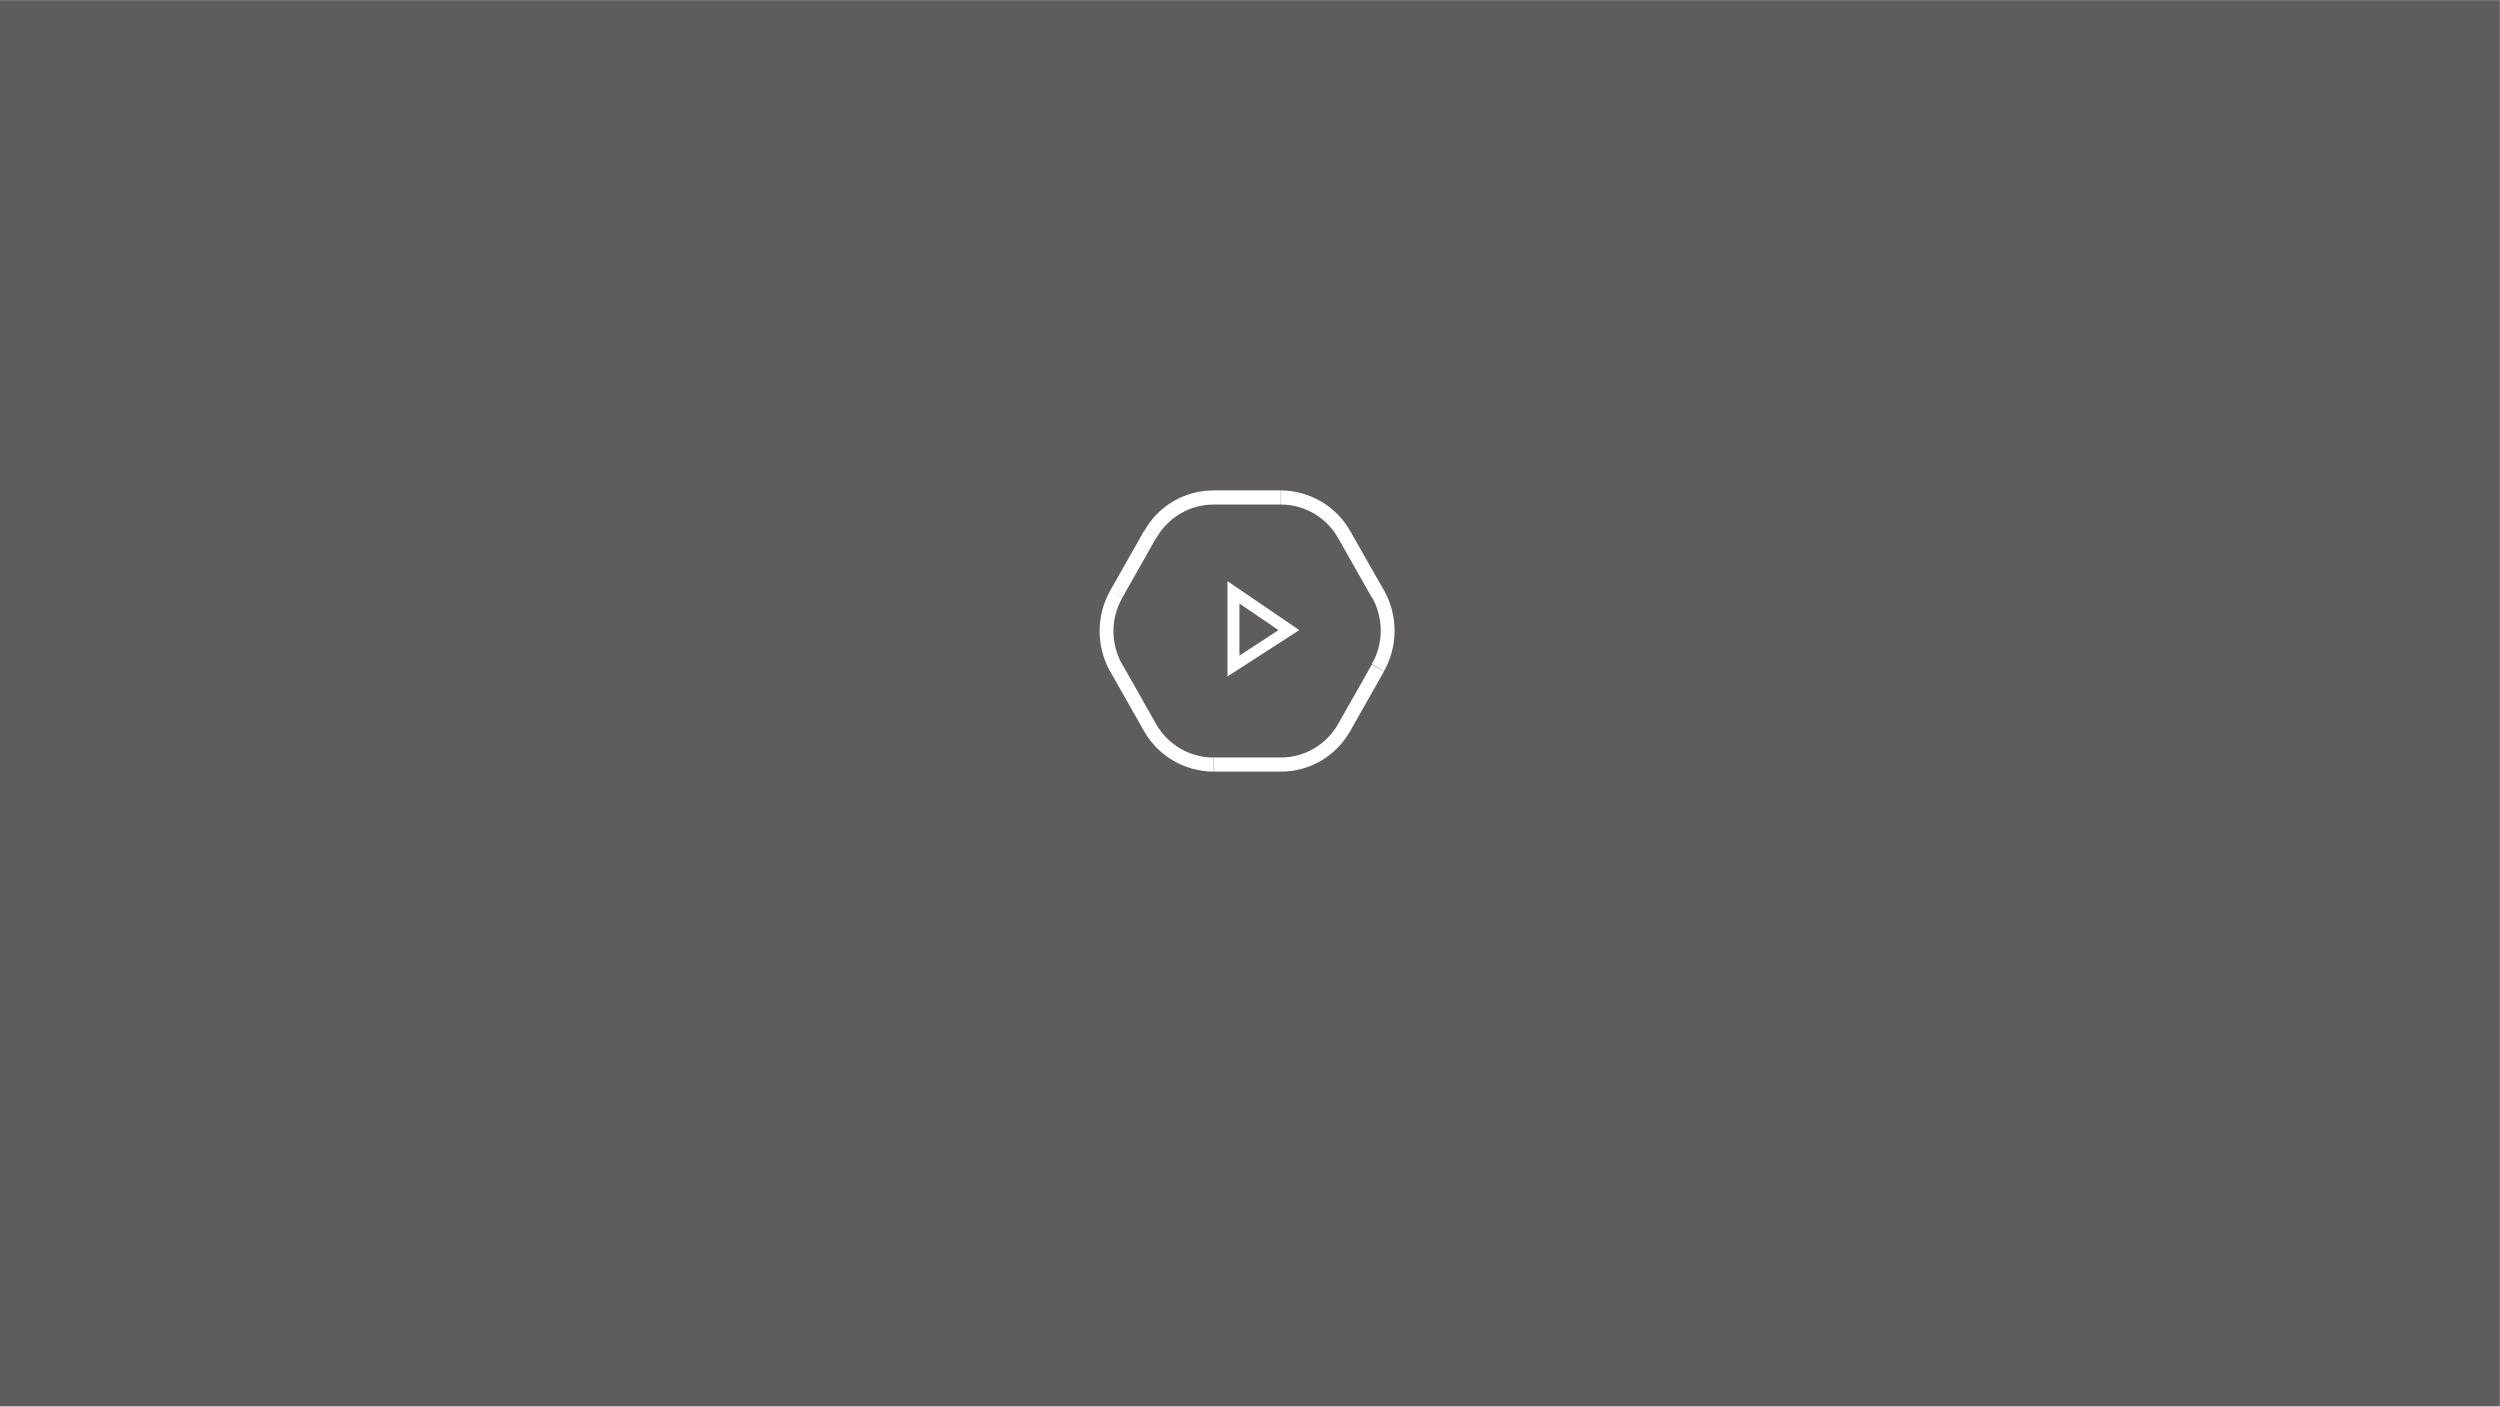
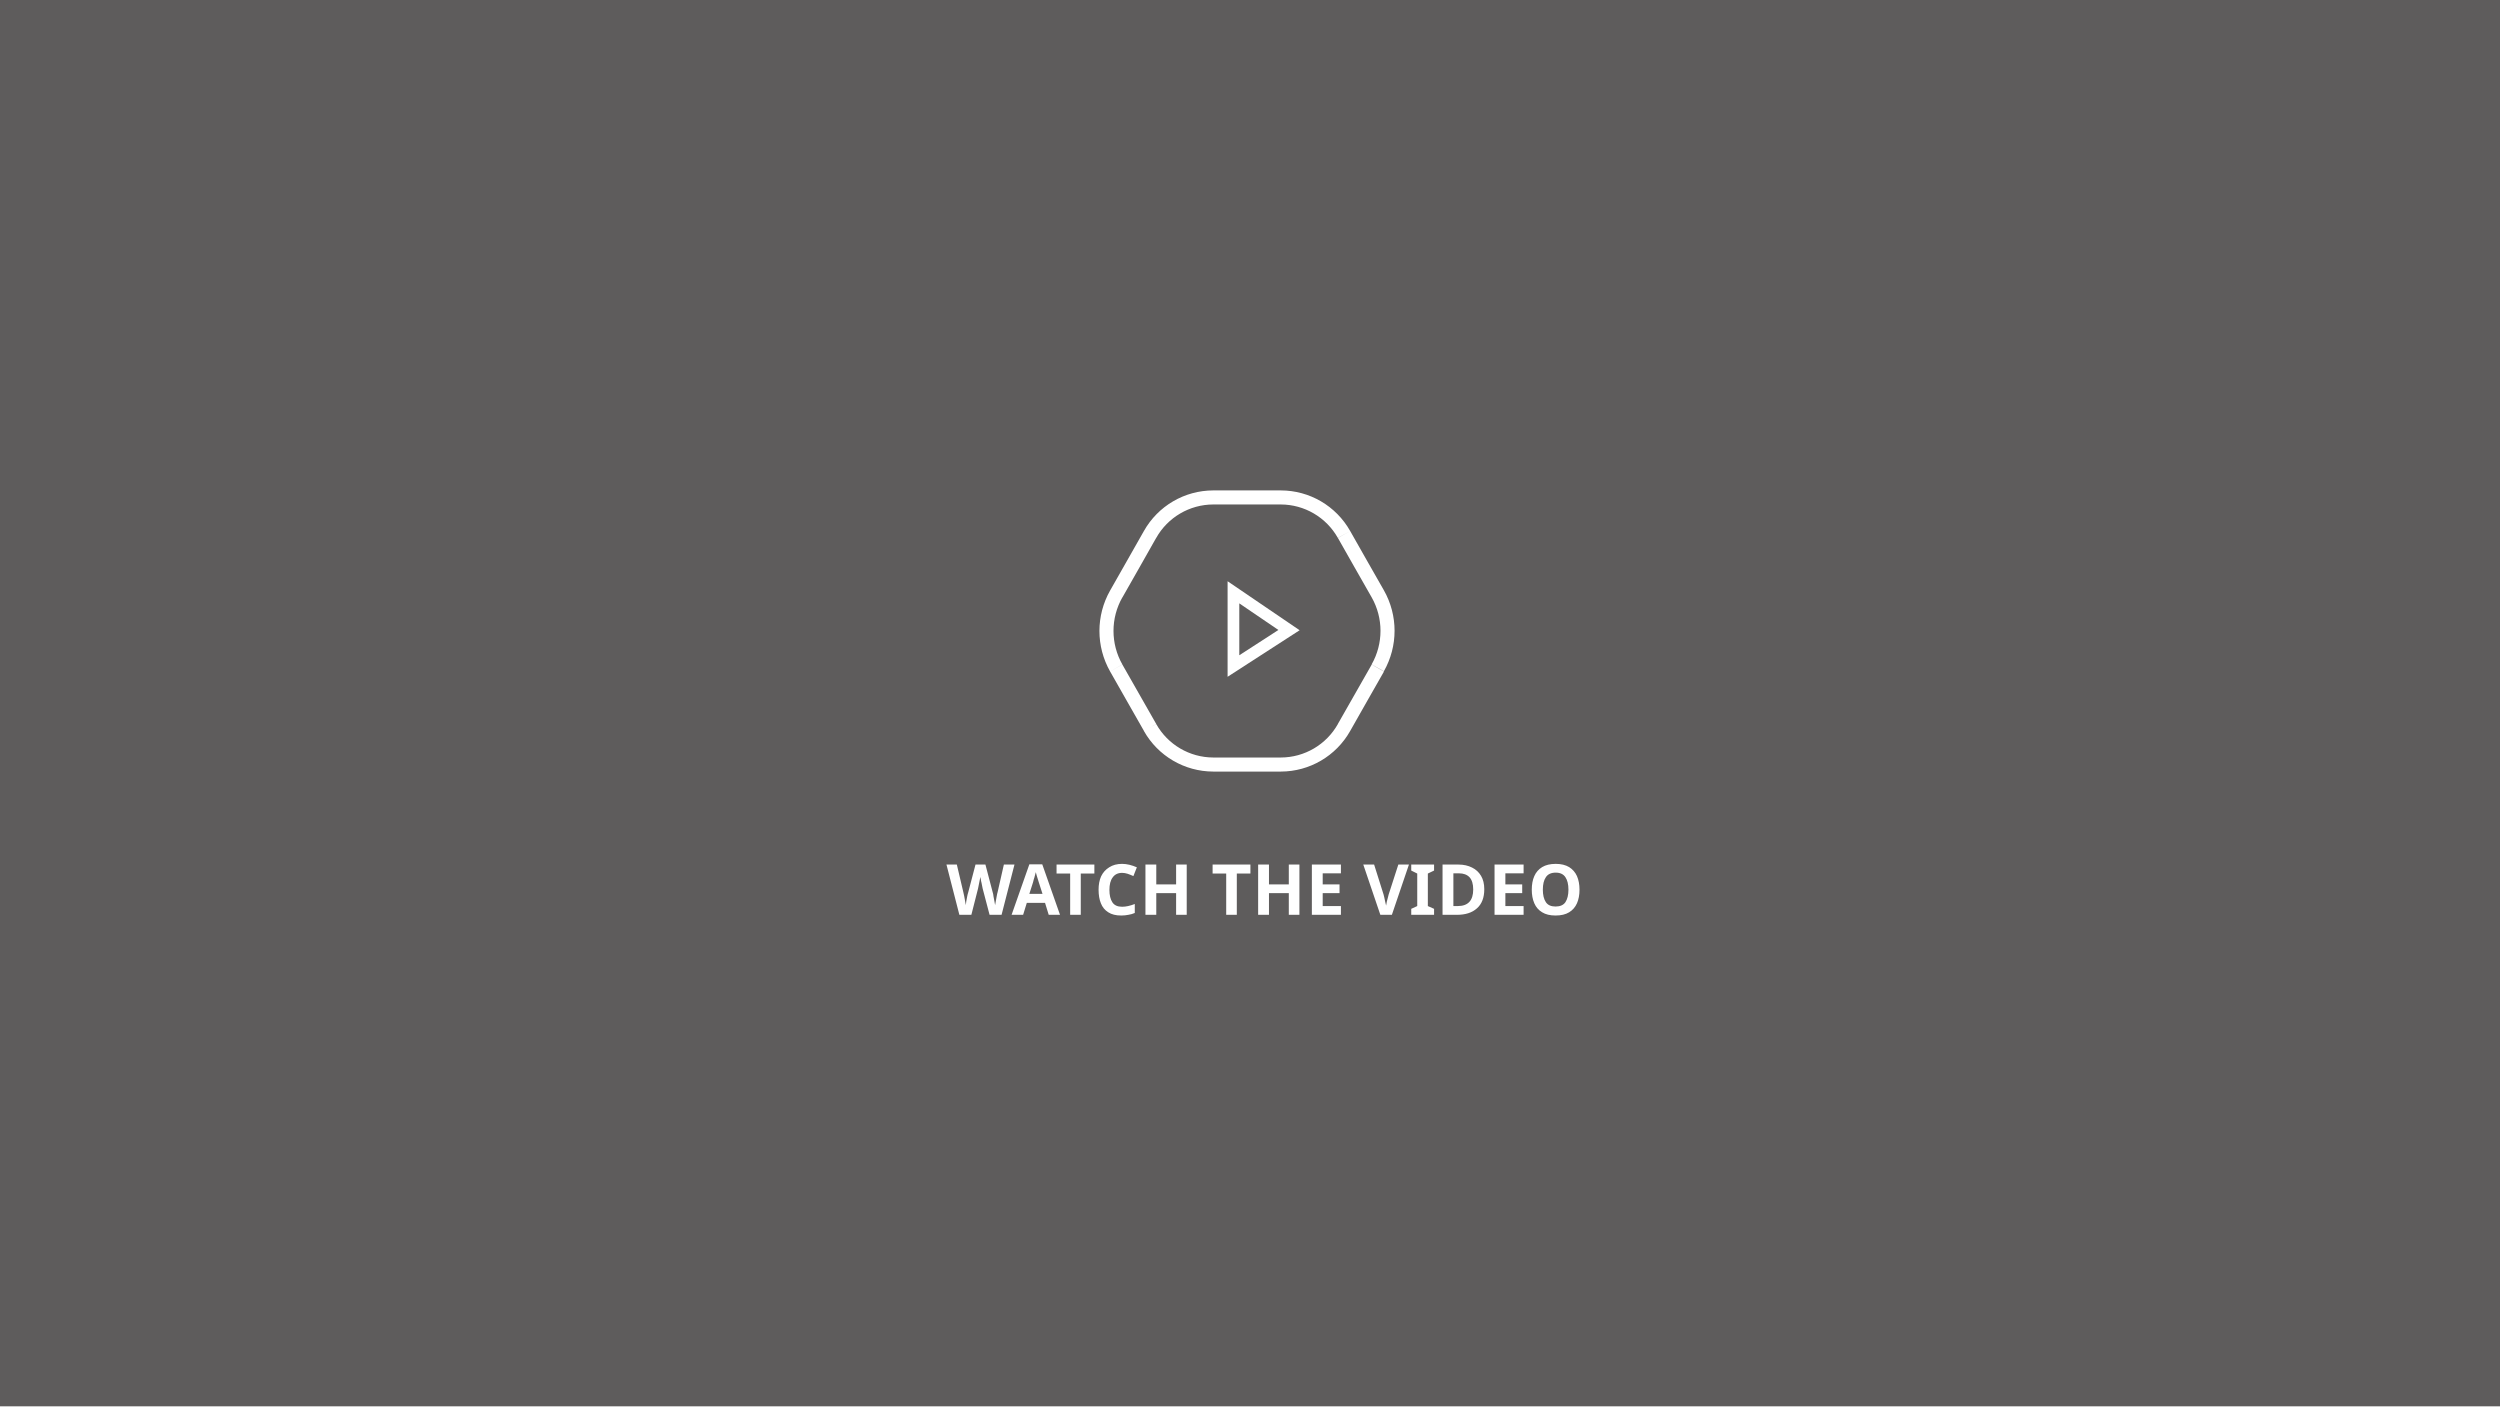
- <svg xmlns="http://www.w3.org/2000/svg" version="1.1" id="svg8" x="0px" y="0px" viewBox="0 0 480.2 270.1" style="enable-background:new 0 0 480.2 270.1;" xml:space="preserve">
-   <style type="text/css">
- 	.st0{fill:#151313;fill-opacity:0.667;}
- 	.st1{fill:#FFFFFF;}
- </style>
+ <svg xmlns="http://www.w3.org/2000/svg" width="169.411mm" height="95.294mm" viewBox="0 0 169.411 95.294" version="1.1" id="svg8">
+   <defs id="defs2">
+     <style id="style4502">.cls-1{fill:#fff;}</style>
+   </defs>
  <g id="layer1" transform="translate(-40.52812,-116.0699)">
-     <rect id="rect4496" x="40.5" y="116.1" class="st0" width="480.2" height="270.1" />
+     <rect style="opacity:1;fill:#151313;fill-opacity:0.667;stroke:none;stroke-width:0.176;stroke-linecap:round;stroke-linejoin:round;stroke-miterlimit:4;stroke-dasharray:none;stroke-opacity:1" id="rect4496" width="169.411" height="95.294" x="40.528" y="116.07" />
    <g id="g7826" transform="translate(-1.8355713e-6,4.5399094e-6)">
-       <g id="Layer_2_1_" transform="matrix(0.4763083,0,0,0.4763083,115.0305,149.3026)">
-         <g id="Layer_1-2">
+       <text id="text4500" y="178.064" x="104.666" style="font-style:normal;font-variant:normal;font-weight:800;font-stretch:normal;font-size:4.762px;line-height:1.25;font-family:Gilroy;-inkscape-font-specification:'Gilroy, Ultra-Bold';font-variant-ligatures:normal;font-variant-caps:normal;font-variant-numeric:normal;font-feature-settings:normal;text-align:start;letter-spacing:0px;word-spacing:0px;writing-mode:lr-tb;text-anchor:start;fill:#ffffff;fill-opacity:1;stroke:none;stroke-width:0.265" xml:space="preserve">
+         <tspan style="font-style:normal;font-variant:normal;font-weight:800;font-stretch:normal;font-size:4.762px;font-family:Gilroy;-inkscape-font-specification:'Gilroy, Ultra-Bold';font-variant-ligatures:normal;font-variant-caps:normal;font-variant-numeric:normal;font-feature-settings:normal;text-align:start;writing-mode:lr-tb;text-anchor:start;fill:#ffffff;stroke-width:0.265" y="178.064" x="104.666" id="tspan4498">WATCH THE VIDEO</tspan>
+       </text>
+       <g transform="matrix(0.4763083,0,0,0.4763083,115.0305,149.3026)" id="Layer_2" data-name="Layer 2">
+         <g id="Layer_1-2" data-name="Layer 1">
          <g id="Canvas">
-             <g id="coursor_copy_3">
-               <path id="path0_stroke" class="st1" d="M399.2,199.6l2.5,1.4l0,0L399.2,199.6z M399.2,169.8        l2.5-1.4l0,0L399.2,169.8z M385.6,145.8l-2.5,1.4l0,0L385.6,145.8z M307.4,145.8l-2.5-1.4l0,0L307.4,145.8z M293.7,169.8        l2.5,1.4l0,0L293.7,169.8z M293.7,199.6l2.5-1.4l0,0L293.7,199.6z M307.4,223.6l-2.5,1.4l0,0L307.4,223.6z M385.6,223.6        l-2.5-1.4l0,0L385.6,223.6z M401.7,200.9c5.7-10.1,5.7-22.5,0-32.7l-4.9,2.8c4.8,8.4,4.8,18.7,0,27L401.7,200.9z M401.7,168.3        l-6.8-11.9l-6.8-12l-4.9,2.8l6.8,12l6.8,12L401.7,168.3z M388.1,144.4c-5.7-10.1-16.4-16.3-27.9-16.4v5.7        c9.5,0,18.3,5.2,23,13.5L388.1,144.4z M360.1,128h-27.3v5.7h27.3L360.1,128z M332.9,128c-11.6,0-22.3,6.3-27.9,16.4l4.9,2.8        c4.7-8.3,13.5-13.5,23-13.5V128z M304.9,144.4l-6.8,12l-6.8,12l4.9,2.8l6.8-12l6.8-12L304.9,144.4z M291.3,168.4        c-5.7,10.1-5.7,22.5,0,32.7l4.9-2.8c-4.8-8.4-4.8-18.7,0-27L291.3,168.4z M291.3,201l6.8,12l6.8,12l4.9-2.8l-6.8-12l-6.8-12        L291.3,201z M304.9,225c5.7,10.1,16.4,16.3,27.9,16.4v-5.7c-9.5,0-18.3-5.2-23-13.5L304.9,225z M332.9,241.4h27.3v-5.7h-27.3        L332.9,241.4z M360.2,241.4c11.6,0,22.2-6.3,27.9-16.4l-4.9-2.8c-4.7,8.3-13.5,13.5-23,13.5L360.2,241.4z M388.1,225l6.8-12        l6.8-12l-4.9-2.8l-6.8,12l-6.8,12L388.1,225z" />
+             <g id="coursor_copy_3" data-name="coursor copy 3">
+               <path style="fill:#ffffff" id="path0_stroke" data-name="path0 stroke" class="cls-1" d="m 39.61,25.27 0.87,0.49 v 0 z m 0,-10.53 0.87,-0.49 v 0 z M 34.8,6.27 33.93,6.76 v 0 z M 7.2,6.27 6.33,5.78 v 0 z m -4.81,8.46 0.87,0.49 v 0 z m 0,10.53 0.87,-0.49 v 0 z m 4.81,8.47 -0.87,0.49 v 0 z m 27.59,0 -0.87,-0.49 v 0 z m 5.68,-8 a 11.68,11.68 0 0 0 0,-11.52 l -1.74,1 a 9.68,9.68 0 0 1 0,9.54 z m 0,-11.52 -2.4,-4.21 -2.4,-4.23 -1.74,1 2.4,4.23 2.41,4.23 z M 35.67,5.77 A 11.34,11.34 0 0 0 25.81,0 v 2 a 9.34,9.34 0 0 1 8.11,4.76 z M 25.81,0 h -9.62 v 2 h 9.63 z M 16.19,0 A 11.34,11.34 0 0 0 6.33,5.77 l 1.74,1 A 9.34,9.34 0 0 1 16.19,2 Z M 6.33,5.77 3.93,10 1.52,14.24 3.26,15.24 5.67,11 8.07,6.76 Z m -4.81,8.47 a 11.67,11.67 0 0 0 0,11.52 l 1.74,-1 a 9.67,9.67 0 0 1 0,-9.54 z m 0,11.52 2.41,4.24 2.41,4.23 1.74,-1 L 5.67,29 3.26,24.77 Z m 4.81,8.47 A 11.34,11.34 0 0 0 16.19,40 V 38 A 9.34,9.34 0 0 1 8.08,33.24 Z M 16.19,40 h 9.63 v -2 h -9.63 z m 9.63,0 a 11.34,11.34 0 0 0 9.85,-5.77 l -1.74,-1 A 9.34,9.34 0 0 1 25.81,38 Z m 9.85,-5.77 2.4,-4.23 2.41,-4.23 -1.74,-1 -2.41,4.23 -2.41,4.23 z" />
            </g>
          </g>
        </g>
      </g>
-       <path id="path4525" class="st1" d="M276.3,227.7v2.1v16.2l13.8-8.9L276.3,227.7z M278.6,232    l7.5,5.1l-7.5,4.9V232z" />
+       <path id="path4525" d="m 123.715,155.457 v 0.75 5.725 l 4.881,-3.154 z m 0.793,1.5 2.65,1.803 -2.65,1.713 z" style="color:#000000;font-style:normal;font-variant:normal;font-weight:normal;font-stretch:normal;font-size:medium;line-height:normal;font-family:sans-serif;font-variant-ligatures:normal;font-variant-position:normal;font-variant-caps:normal;font-variant-numeric:normal;font-variant-alternates:normal;font-feature-settings:normal;text-indent:0;text-align:start;text-decoration:none;text-decoration-line:none;text-decoration-style:solid;text-decoration-color:#000000;letter-spacing:normal;word-spacing:normal;text-transform:none;writing-mode:lr-tb;direction:ltr;text-orientation:mixed;dominant-baseline:auto;baseline-shift:baseline;text-anchor:start;white-space:normal;shape-padding:0;clip-rule:nonzero;display:inline;overflow:visible;visibility:visible;opacity:1;isolation:auto;mix-blend-mode:normal;color-interpolation:sRGB;color-interpolation-filters:linearRGB;solid-color:#000000;solid-opacity:1;vector-effect:none;fill:#ffffff;fill-opacity:1;fill-rule:nonzero;stroke:none;stroke-width:0.794;stroke-linecap:butt;stroke-linejoin:miter;stroke-miterlimit:4;stroke-dasharray:none;stroke-dashoffset:0;stroke-opacity:1;color-rendering:auto;image-rendering:auto;shape-rendering:auto;text-rendering:auto;enable-background:accumulate" />
    </g>
  </g>
</svg>
